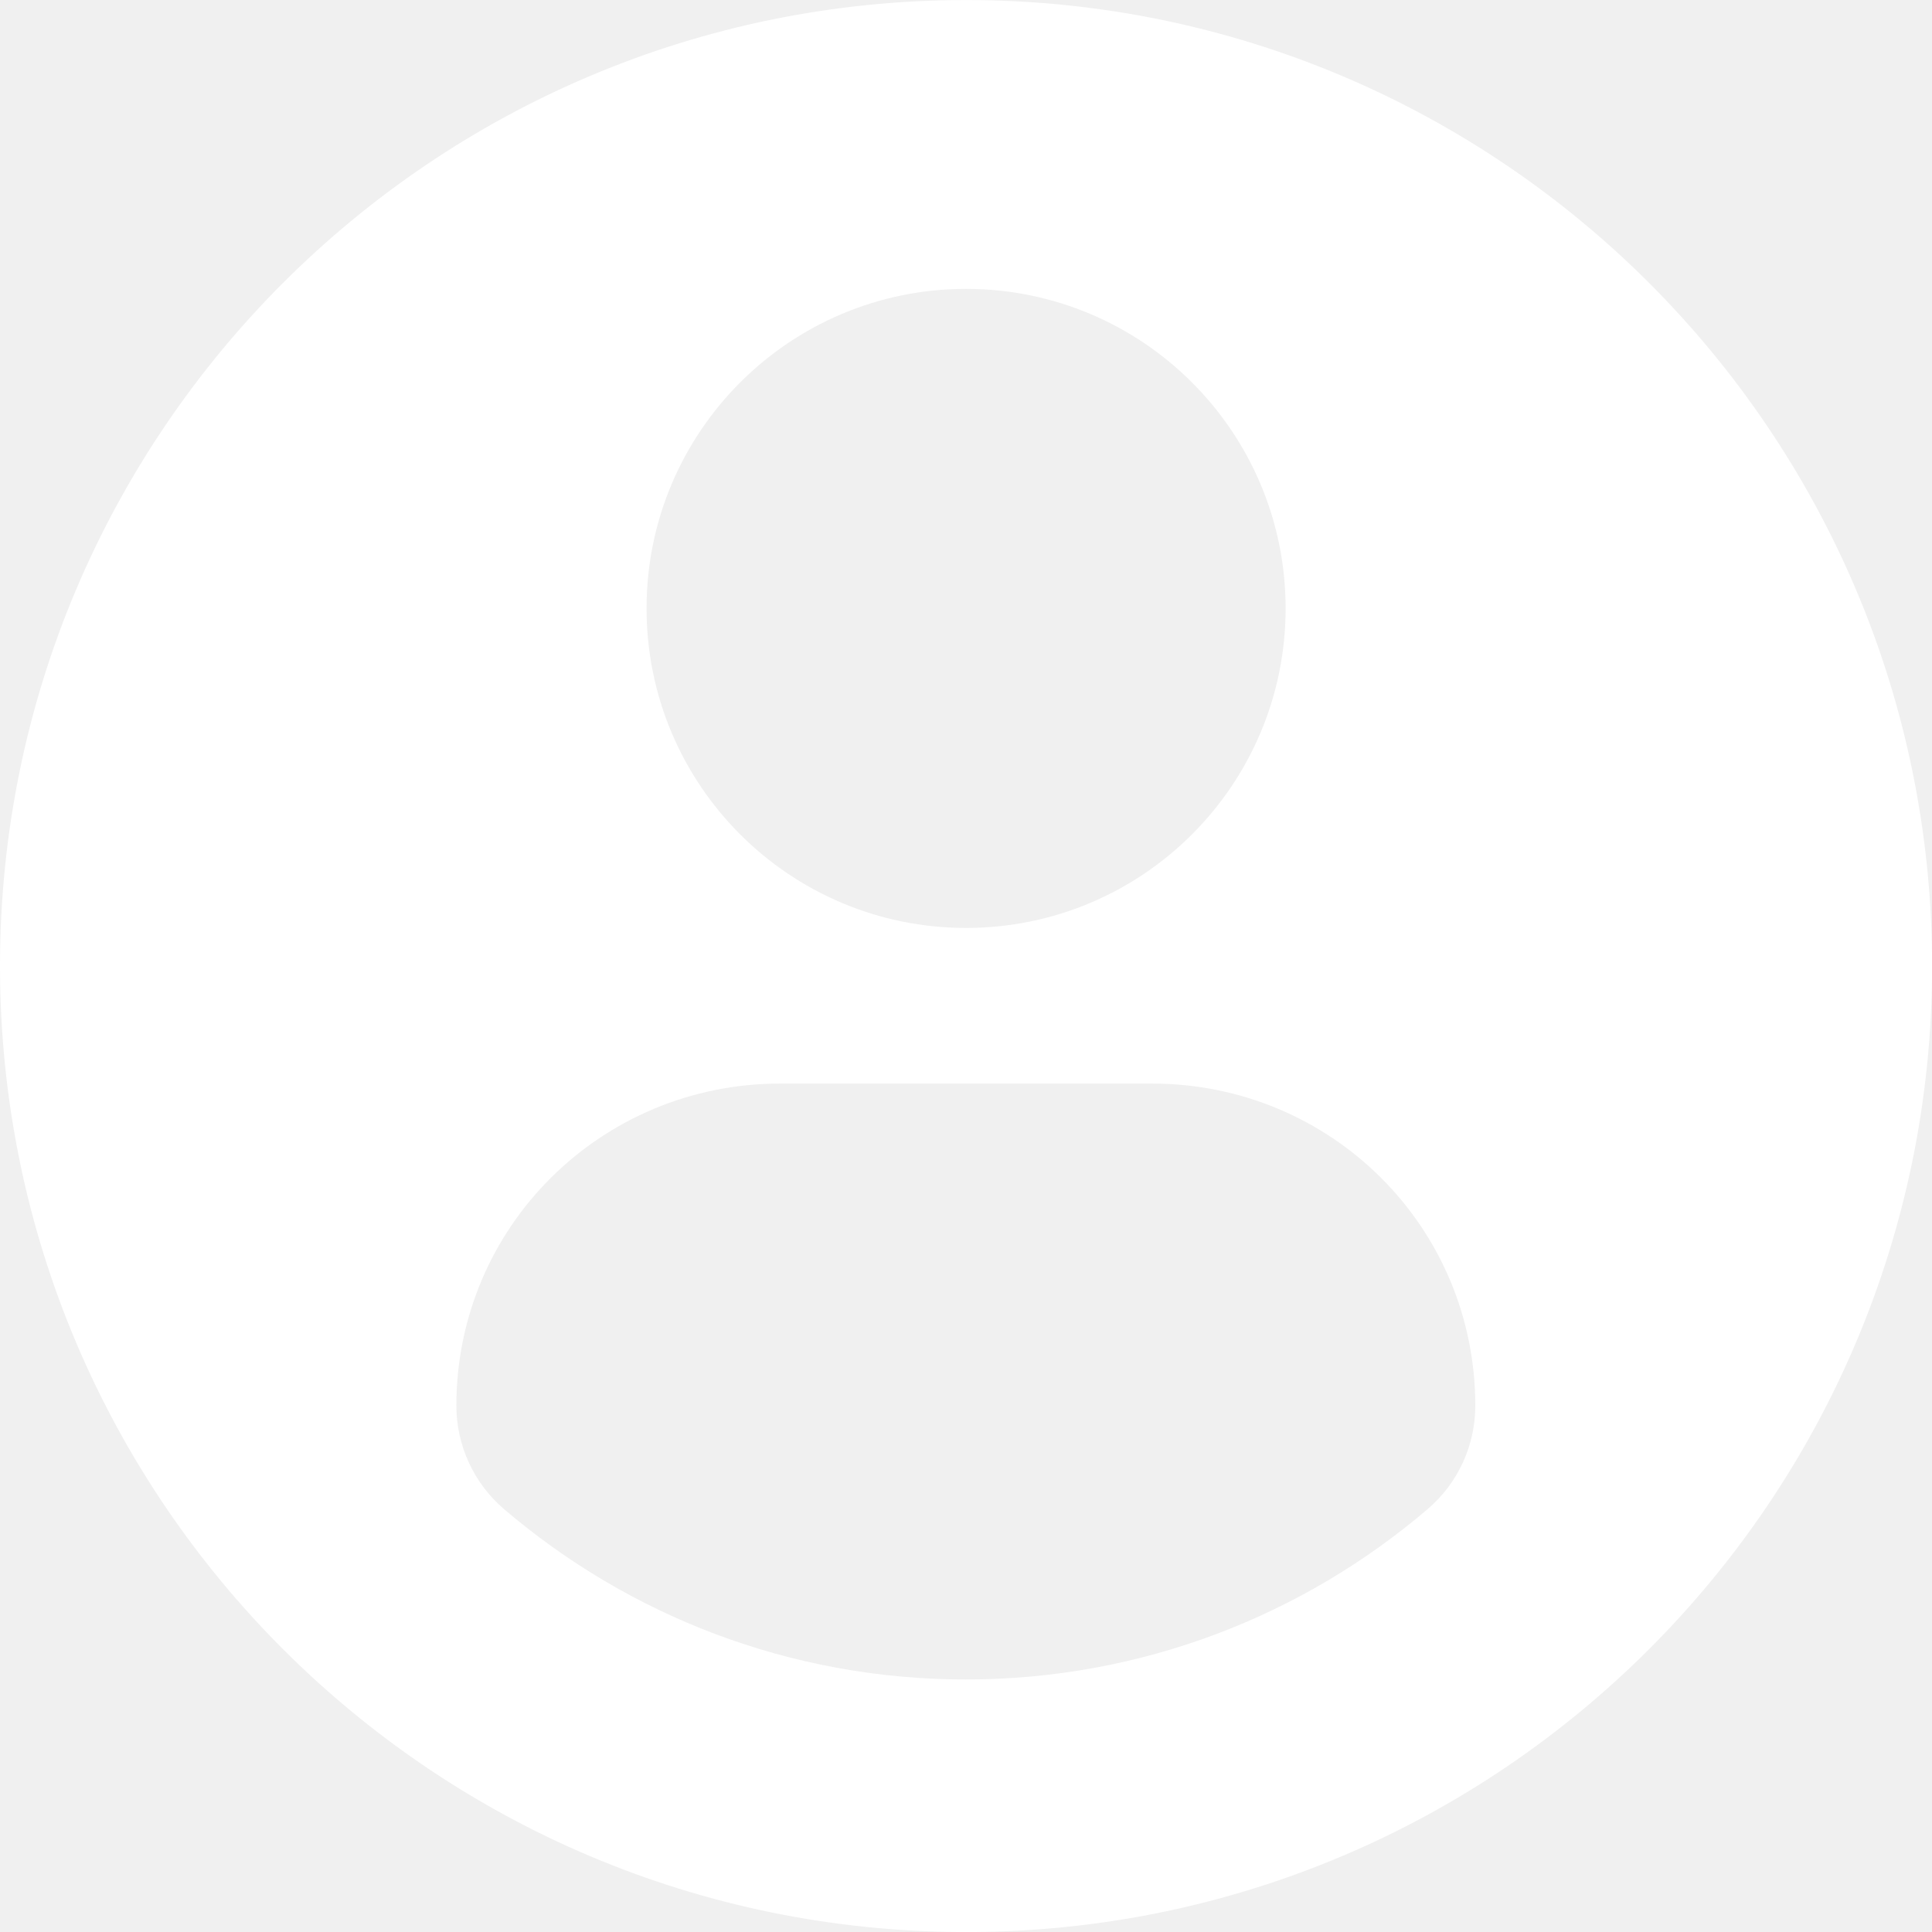
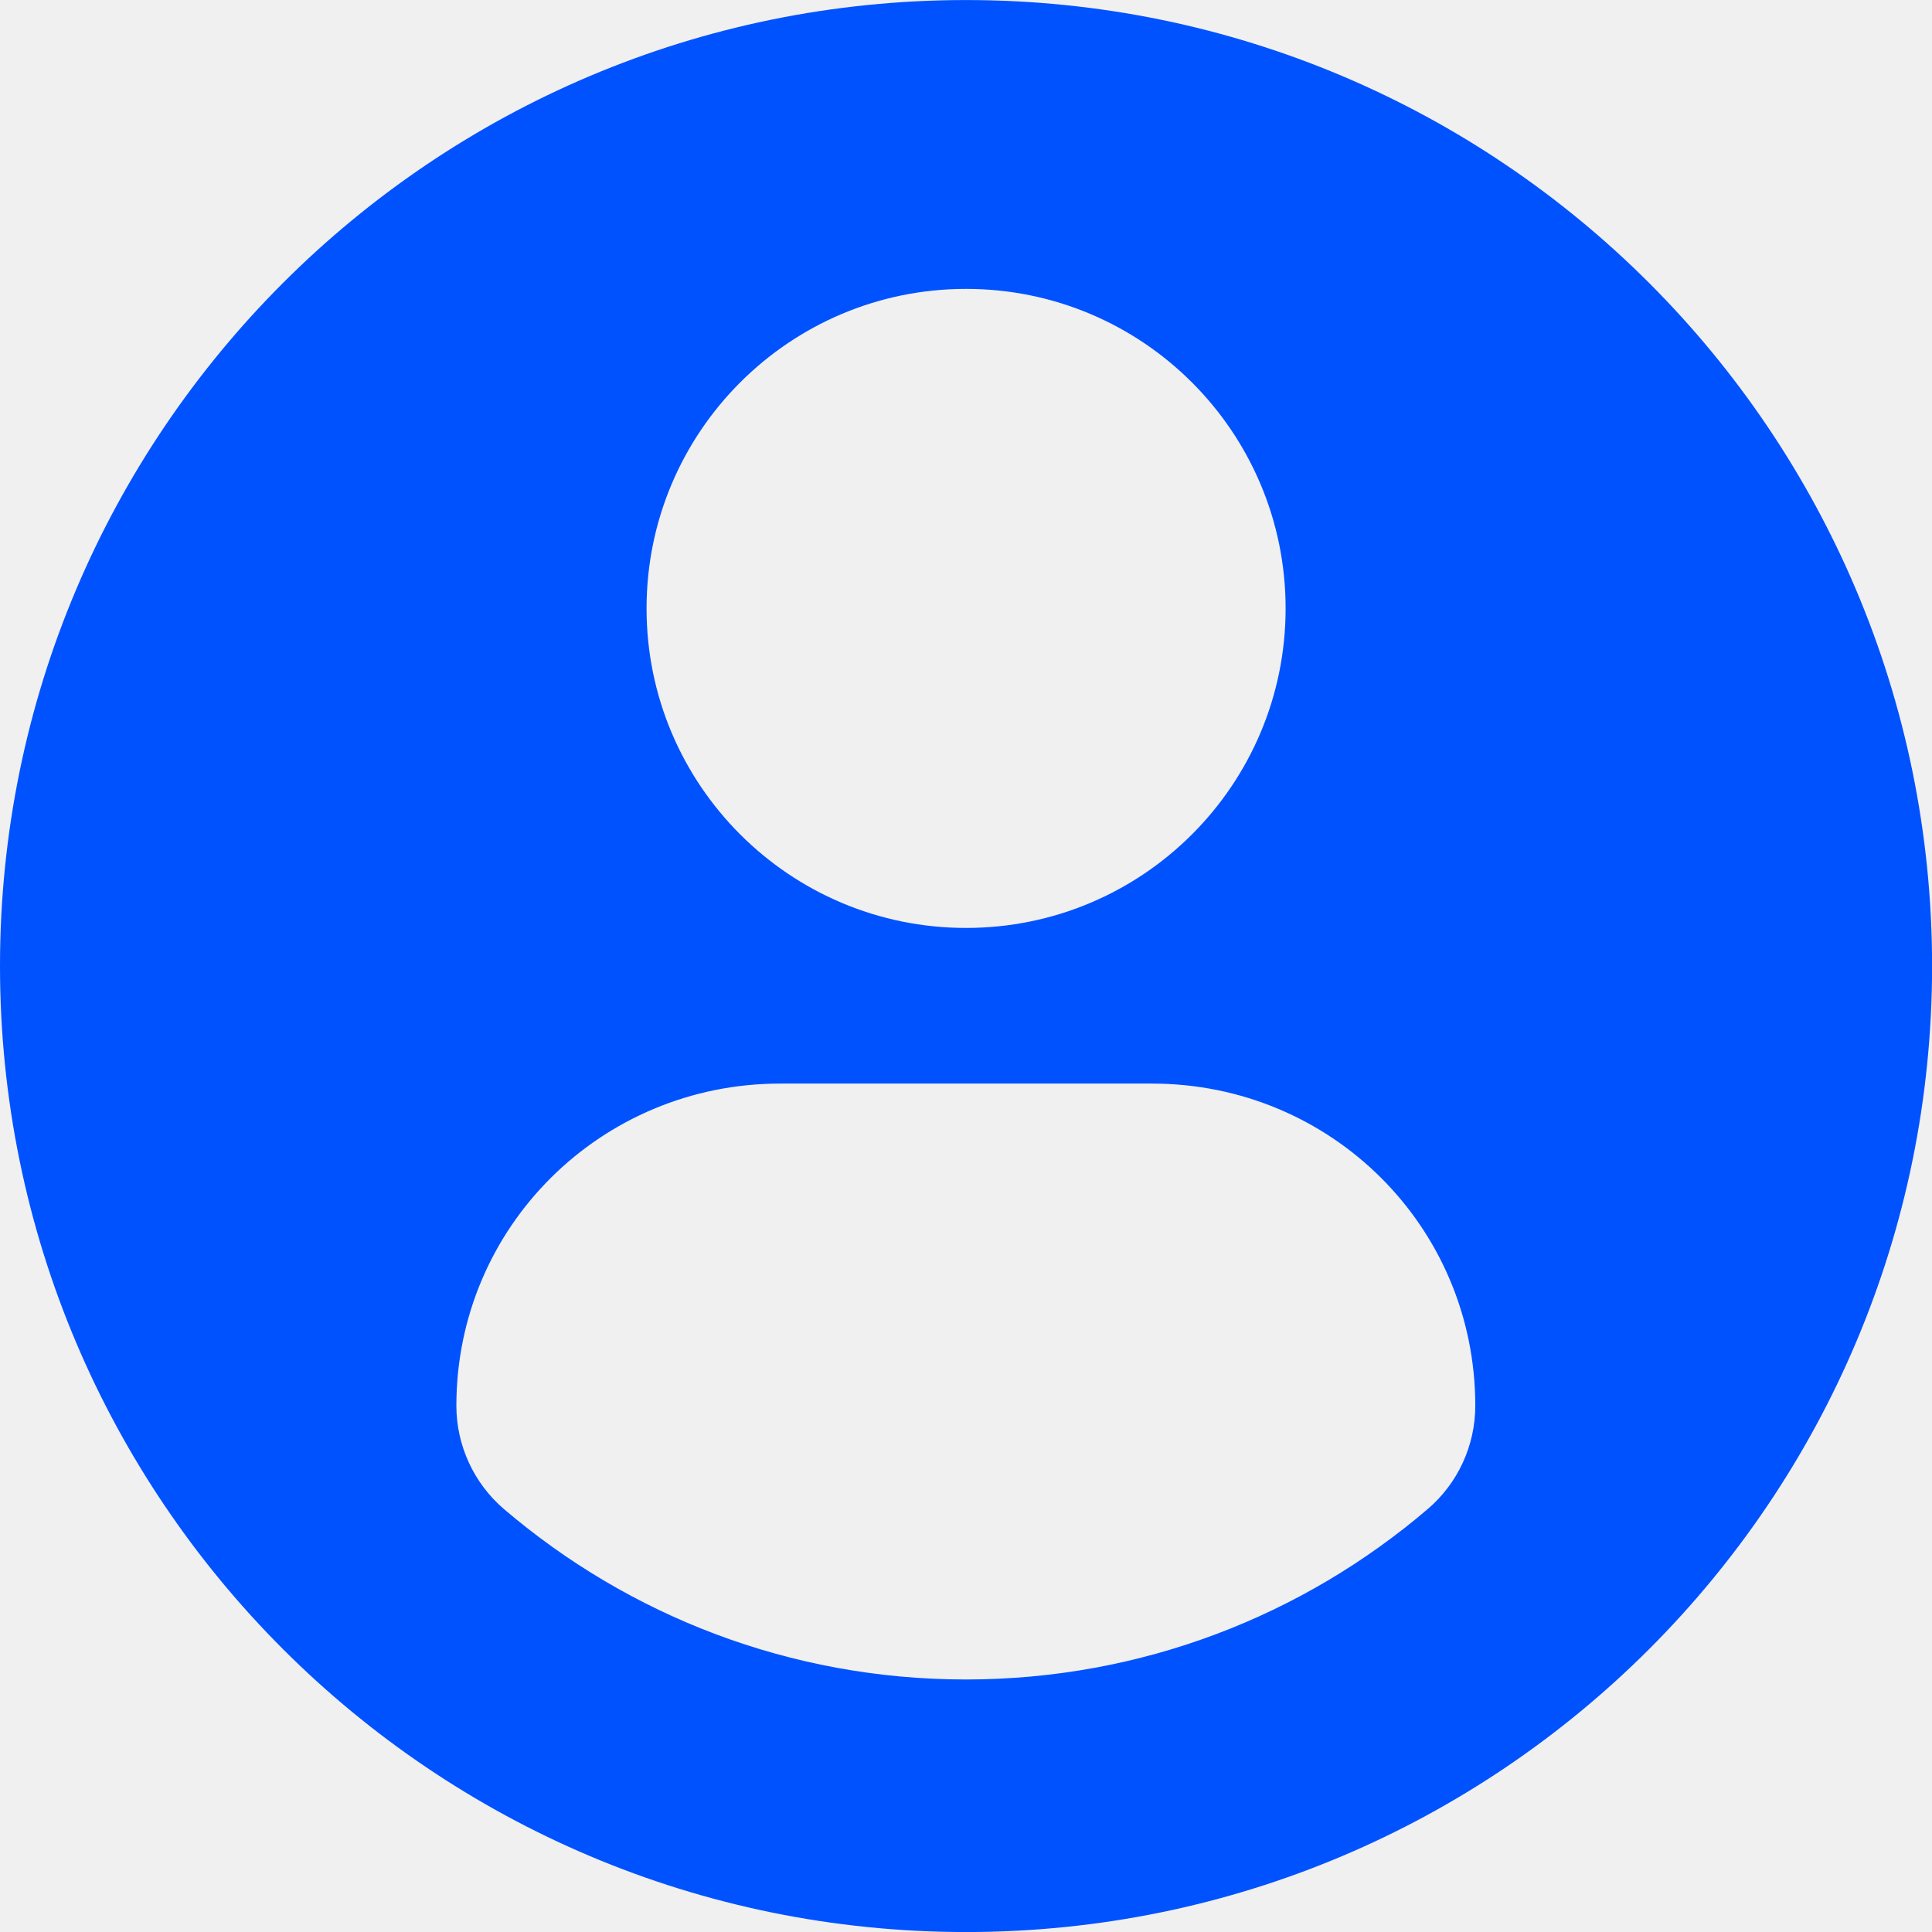
- <svg xmlns="http://www.w3.org/2000/svg" fill="white" version="1.1" id="Capa_1" width="64px" height="64px" viewBox="0 0 45.53 45.53" xml:space="preserve" stroke="white" stroke-width="0">
+ <svg xmlns="http://www.w3.org/2000/svg" fill="#0052ff" version="1.1" id="Capa_1" width="64px" height="64px" viewBox="0 0 45.53 45.53" xml:space="preserve" stroke="#0052ff" stroke-width="0">
  <g id="SVGRepo_bgCarrier" stroke-width="0" />
  <g id="SVGRepo_tracerCarrier" stroke-linecap="round" stroke-linejoin="round" />
  <g id="SVGRepo_iconCarrier">
    <g>
      <path d="M22.766,0.001C10.194,0.001,0,10.193,0,22.766s10.193,22.765,22.766,22.765c12.574,0,22.766-10.192,22.766-22.765 S35.34,0.001,22.766,0.001z M22.766,6.808c4.16,0,7.531,3.372,7.531,7.53c0,4.159-3.371,7.53-7.531,7.53 c-4.158,0-7.529-3.371-7.529-7.53C15.237,10.18,18.608,6.808,22.766,6.808z M22.761,39.579c-4.149,0-7.949-1.511-10.88-4.012 c-0.714-0.609-1.126-1.502-1.126-2.439c0-4.217,3.413-7.592,7.631-7.592h8.762c4.219,0,7.619,3.375,7.619,7.592 c0,0.938-0.41,1.829-1.125,2.438C30.712,38.068,26.911,39.579,22.761,39.579z" />
    </g>
  </g>
</svg>
